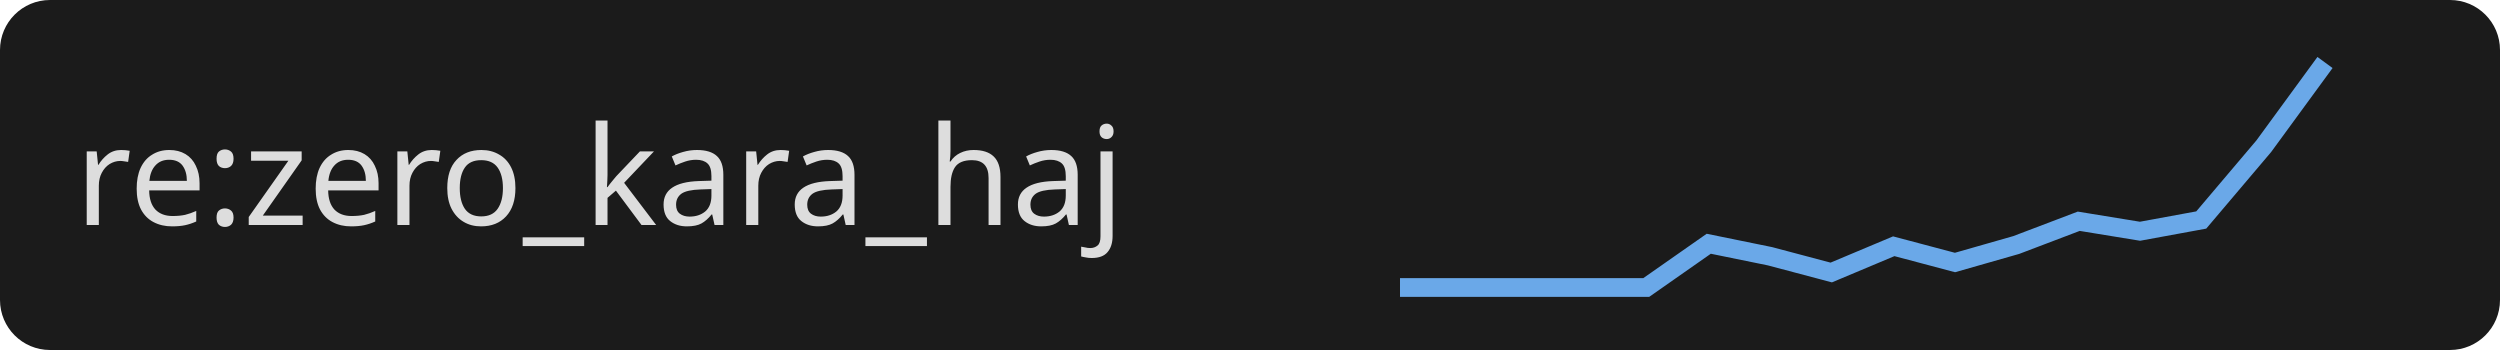
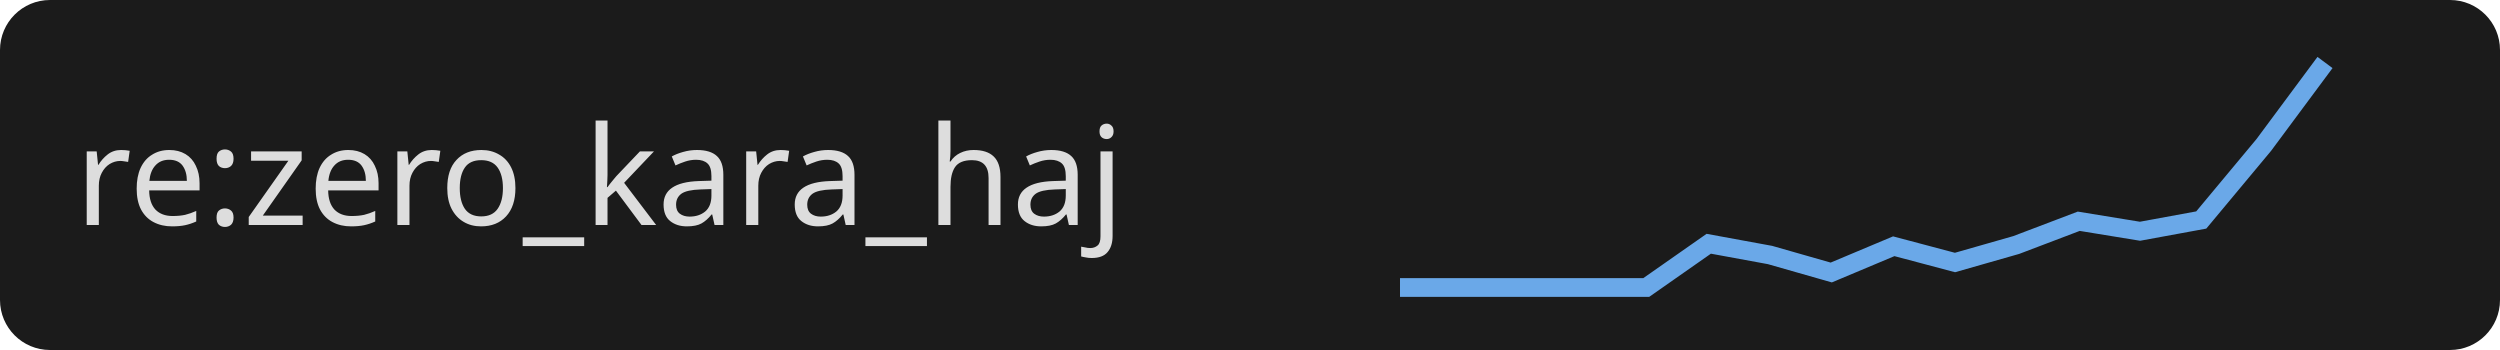
<svg xmlns="http://www.w3.org/2000/svg" width="200" height="28">
  <rect width="200" height="28" rx="4" fill="#1b1b1b" />
  <text x="6" y="18" font-family="system-ui" font-size="11" fill="#ddd">re:zero_kara_haj</text>
-   <polyline points="112.0,23.0 116.9,23.0 121.9,23.0 126.8,23.0 131.7,23.0 136.7,19.5 141.6,20.5 146.5,21.8 151.5,19.7 156.4,21.0 161.3,19.6 166.3,17.7 171.2,18.5 176.1,17.6 181.1,11.7 186.0,5.0" fill="none" stroke="#6aa8e8" stroke-width="1.5" />
+   <polyline points="112.0,23.0 116.9,23.0 121.9,23.0 126.8,23.0 131.7,23.0 136.7,19.5 141.6,20.4 146.5,21.8 151.5,19.7 156.4,21.0 161.3,19.6 166.3,17.7 171.2,18.5 176.1,17.6 181.1,11.6 186.0,5.0" fill="none" stroke="#6aa8e8" stroke-width="1.5" />
</svg>
